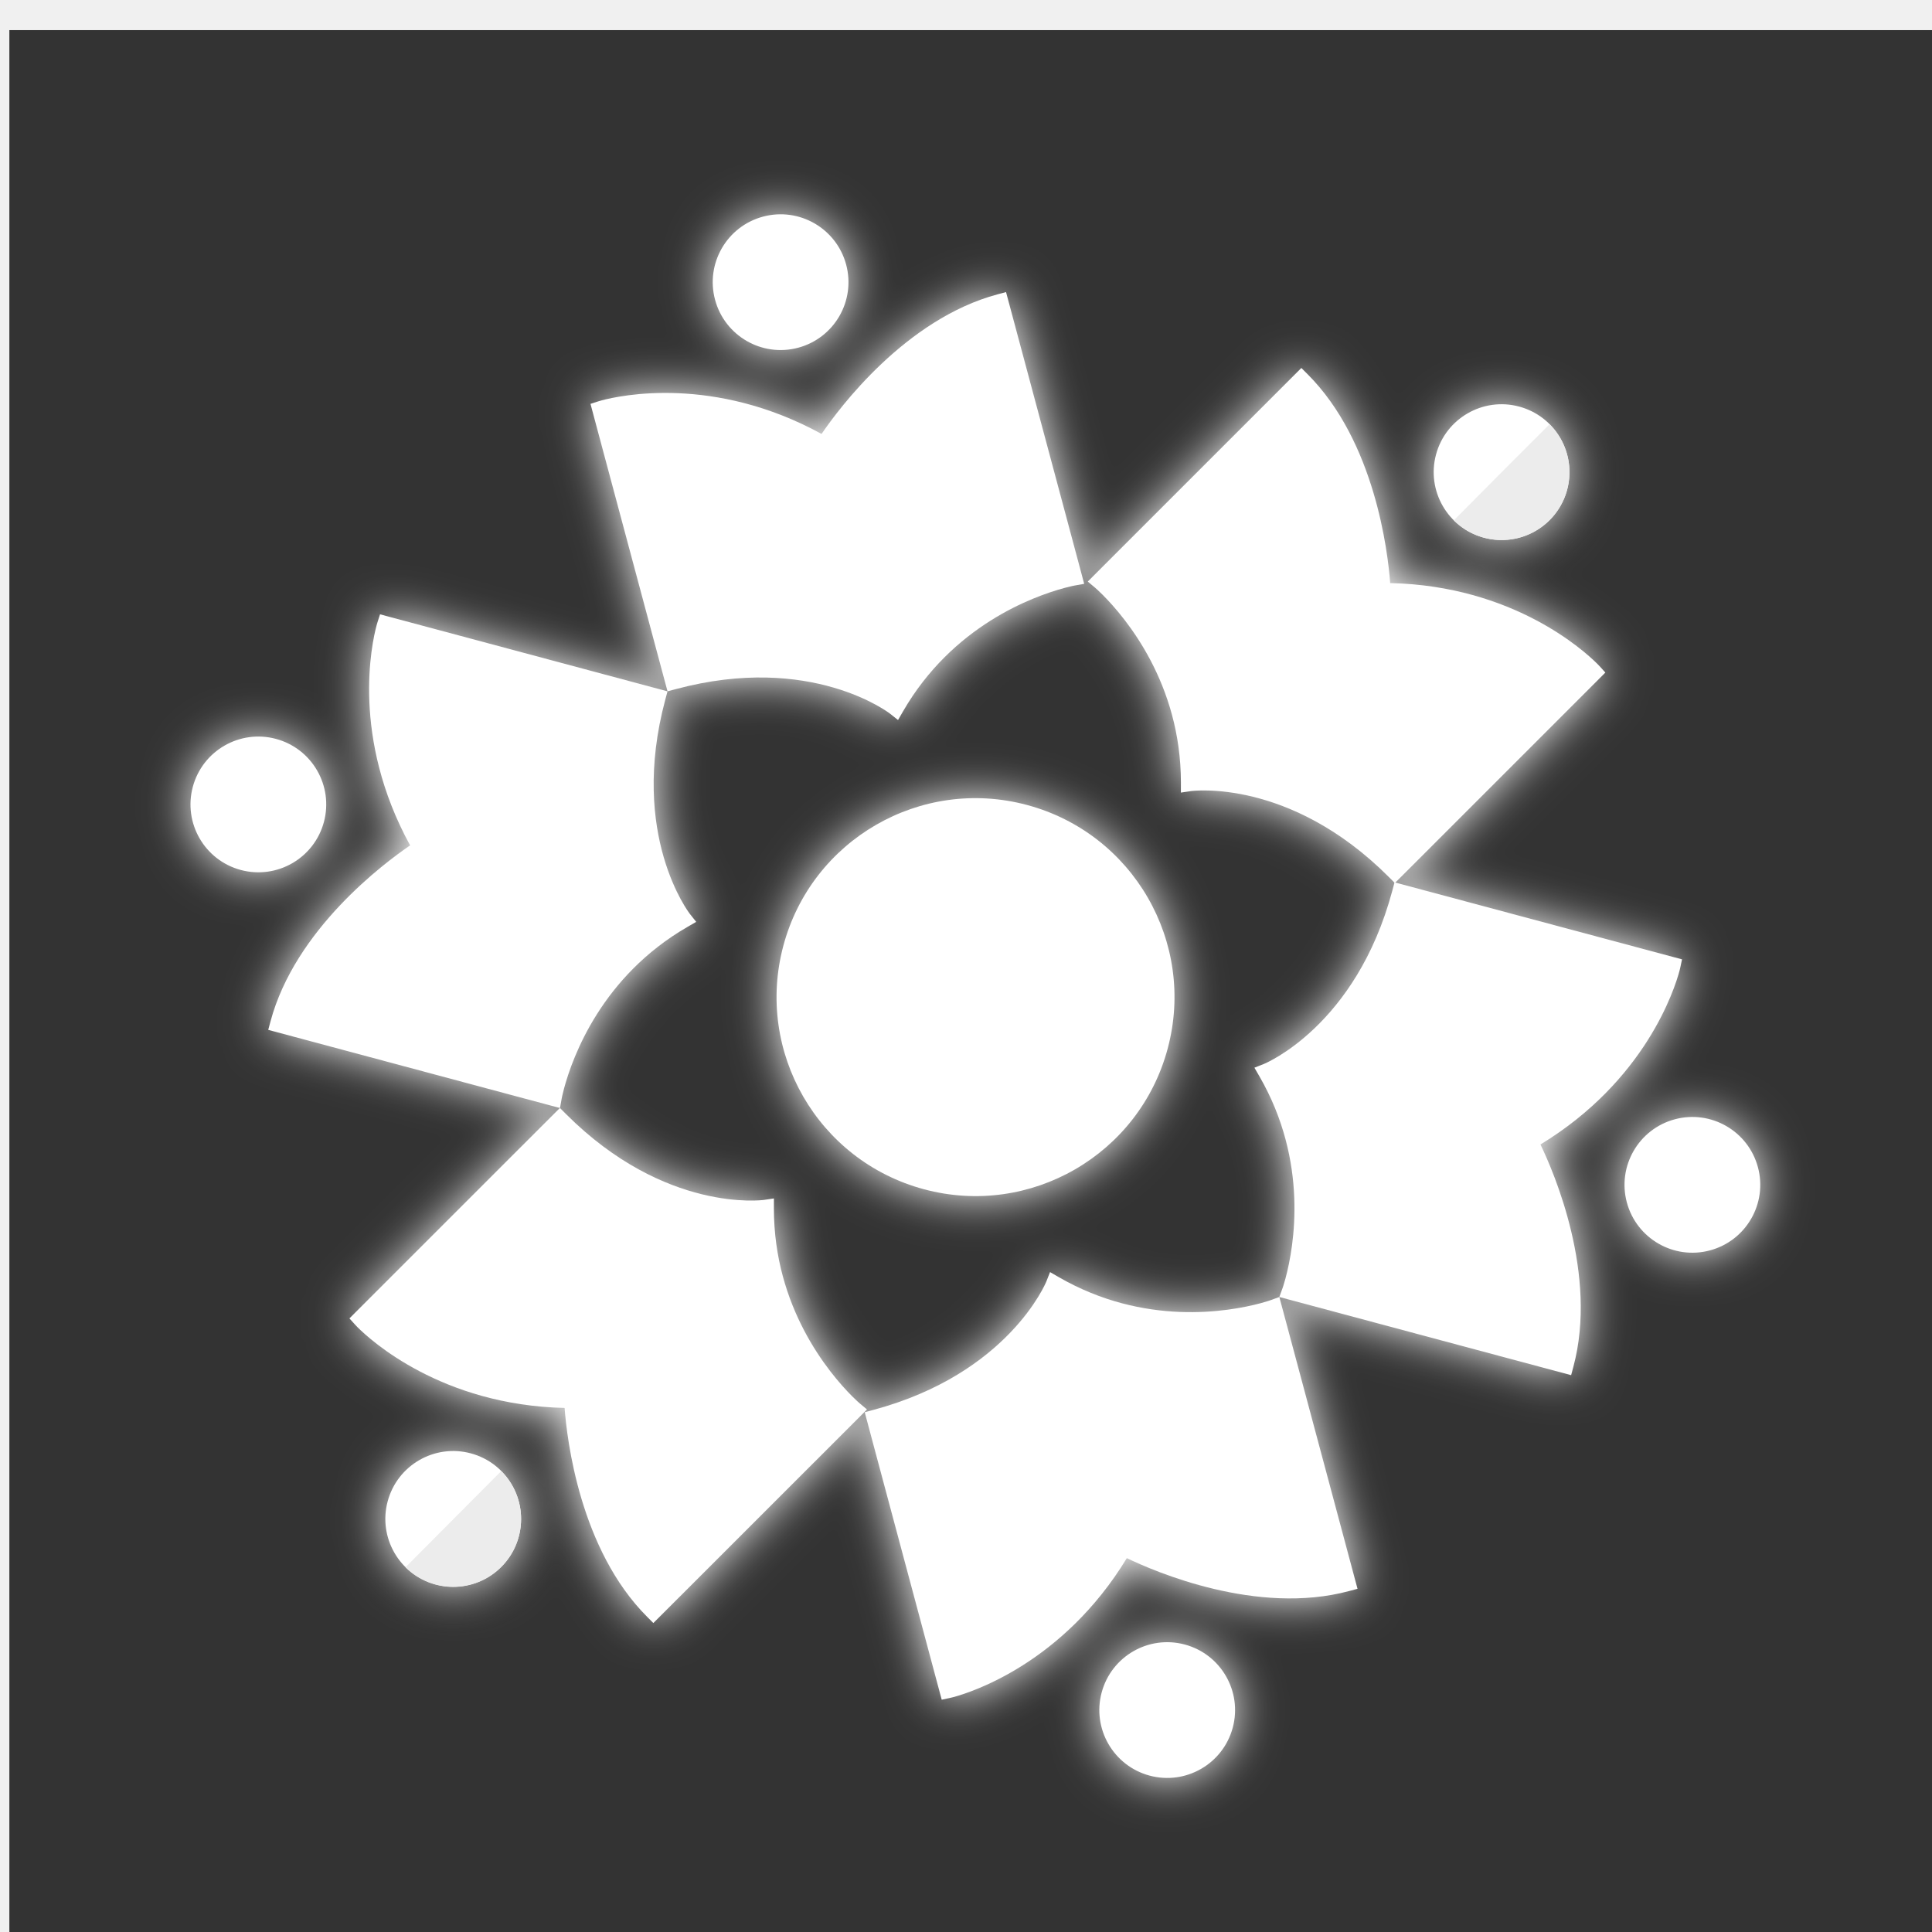
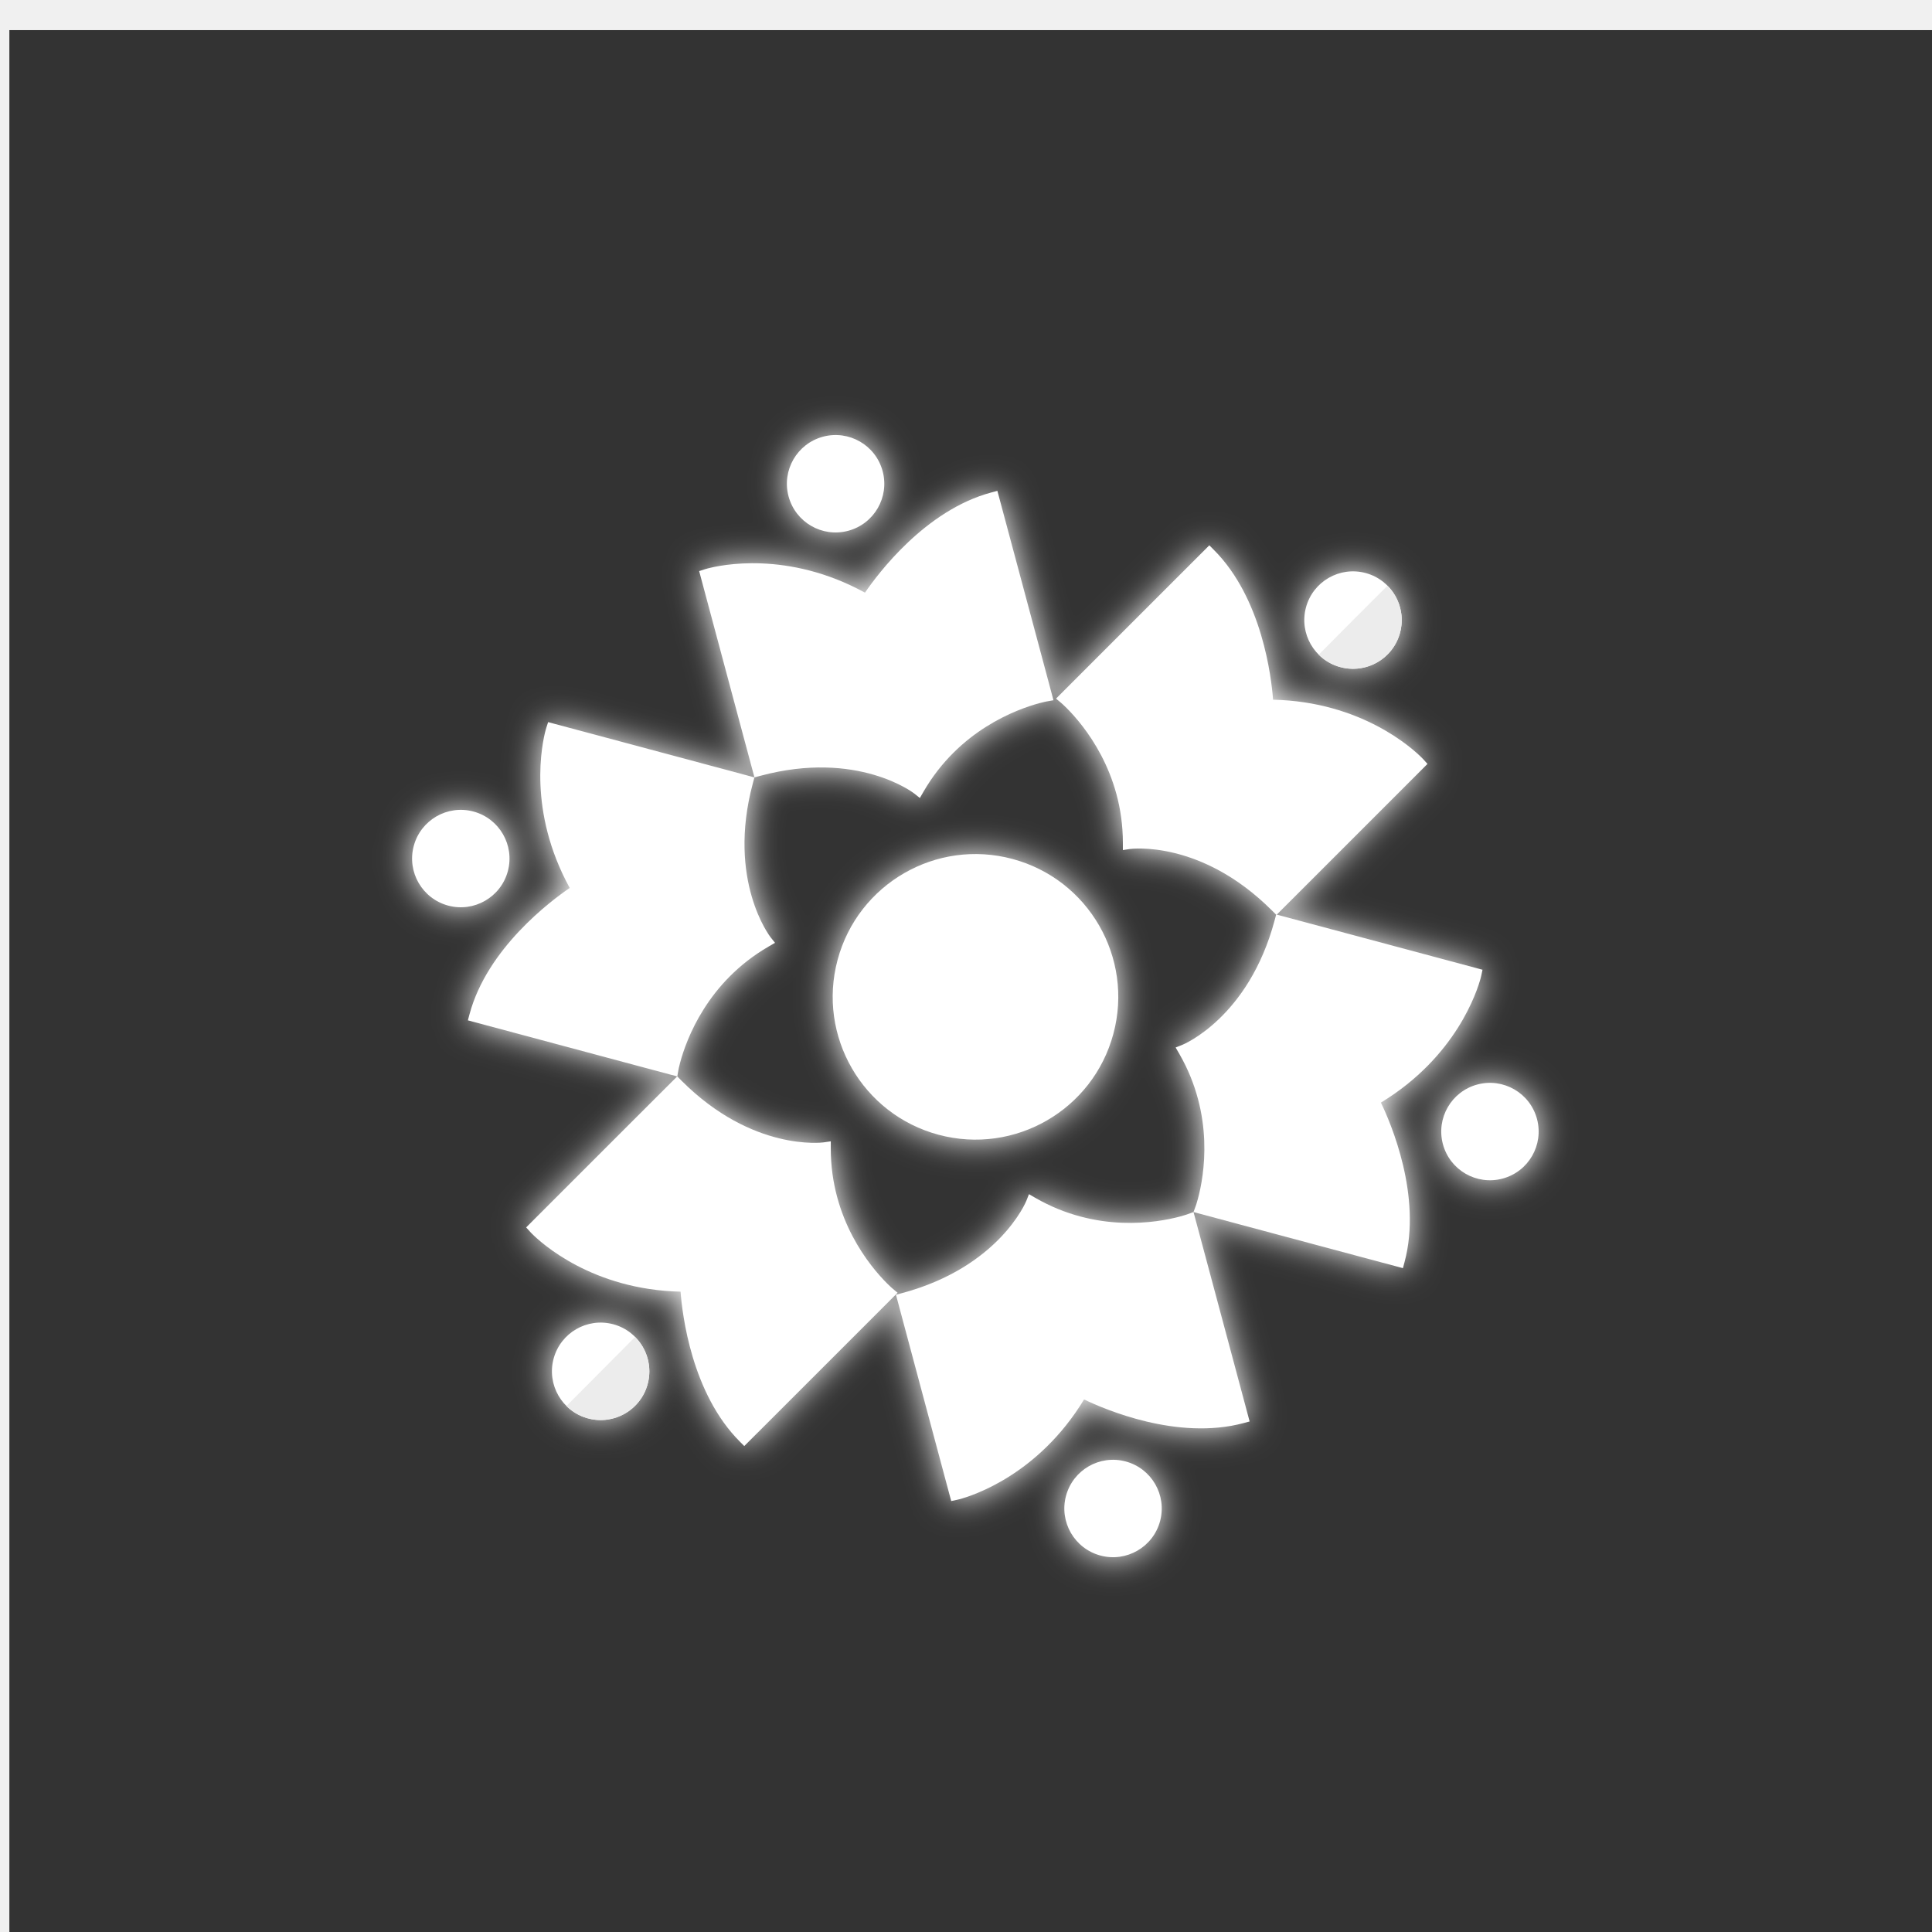
<svg xmlns="http://www.w3.org/2000/svg" width="42.333mm" height="42.333mm" viewBox="0 0 150 150" id="svg4759" version="1.1">
  <defs id="defs4761">
    <filter style="color-interpolation-filters:sRGB" id="filter1324" x="-0.036" width="1.072" y="-0.036" height="1.072">
      <feGaussianBlur stdDeviation="2.067" id="feGaussianBlur1326" />
    </filter>
  </defs>
  <g id="layer1" transform="translate(-254.3007,-943.6934)">
    <g id="g17844" transform="matrix(0.3293834,0,0,0.3293834,287.5788,976.5892)" />
    <g id="g17846" transform="matrix(0.3293834,0,0,0.3293834,287.5788,976.5892)" />
    <g id="g17848" transform="matrix(0.3293834,0,0,0.3293834,287.5788,976.5892)" />
    <g id="g17850" transform="matrix(0.3293834,0,0,0.3293834,287.5788,976.5892)" />
    <g id="g17852" transform="matrix(0.3293834,0,0,0.3293834,287.5788,976.5892)" />
    <g id="g17854" transform="matrix(0.3293834,0,0,0.3293834,287.5788,976.5892)" />
    <g id="g17856" transform="matrix(0.3293834,0,0,0.3293834,287.5788,976.5892)" />
    <g id="g17858" transform="matrix(0.3293834,0,0,0.3293834,287.5788,976.5892)" />
    <g id="g17860" transform="matrix(0.3293834,0,0,0.3293834,287.5788,976.5892)" />
    <g id="g17862" transform="matrix(0.3293834,0,0,0.3293834,287.5788,976.5892)" />
    <g id="g17864" transform="matrix(0.3293834,0,0,0.3293834,287.5788,976.5892)" />
    <g id="g17866" transform="matrix(0.3293834,0,0,0.3293834,287.5788,976.5892)" />
    <g id="g17868" transform="matrix(0.3293834,0,0,0.3293834,287.5788,976.5892)" />
    <g id="g17870" transform="matrix(0.3293834,0,0,0.3293834,287.5788,976.5892)" />
    <g id="g17872" transform="matrix(0.3293834,0,0,0.3293834,287.5788,976.5892)" />
-     <g id="g1361">
+     <g id="g234">
      <rect ry="0" rx="0" style="opacity:1;fill:#333333;fill-opacity:1;stroke:none;stroke-width:6.791;stroke-linecap:round;stroke-linejoin:round;stroke-miterlimit:4;stroke-dasharray:none;stroke-dashoffset:0;stroke-opacity:1" id="rect5453" width="150" height="150" x="255.028" y="946.032" />
-       <g style="filter:url(#filter1324)" id="g505" transform="matrix(0.8826404,0,0,0.8826404,231.0419,89.96202)">
-         <path id="path475" d="m 167.563,1026.409 -0.484,-0.539 c 0,0 -0.074,-0.08 -0.217,-0.223 -1.163,-1.162 -7.411,-6.867 -18.225,-7.11 -0.207,-2.747 -1.339,-12.447 -7.273,-18.38 l -0.541,-0.542 -18.2,18.199 -0.588,0.59 0.638,0.534 c 0.003,0 0.253,0.215 0.661,0.62 2.073,2.073 6.895,7.833 6.893,16.521 l -0.001,0.887 0.876,-0.13 c 0.089,-0.013 8.684,-1.178 17.406,7.545 l 0.541,0.54 18,-17.999 0.512,-0.513 z" style="fill:#ffffff" />
-         <circle id="circle477" r="5.969" cy="414.126" cx="-933.397" style="fill:#ffffff" transform="rotate(-75)" />
-         <path id="path479" d="m 57.089,1083.219 0.487,0.538 c 0,0 0.072,0.081 0.214,0.226 1.163,1.162 7.411,6.865 18.225,7.11 0.205,2.748 1.337,12.448 7.267,18.38 l 0.541,0.542 18.203,-18.196 0.588,-0.592 -0.638,-0.534 c -0.001,0 -0.254,-0.213 -0.661,-0.619 -2.073,-2.074 -6.891,-7.834 -6.889,-16.522 l 0.001,-0.887 -0.876,0.13 c -0.088,0.013 -8.685,1.177 -17.405,-7.545 l -0.543,-0.544 -17.999,17.996 -0.514,0.516 z" style="fill:#ffffff" />
-         <circle id="circle481" r="5.969" cy="348.883" cx="-1046.205" style="fill:#ffffff" transform="rotate(-75)" />
-         <circle id="circle483" r="17.498" cy="381.383" cx="-989.981" style="fill:#ffffff" transform="rotate(-75)" />
-         <path id="path485" d="m 59.782,1021.283 -0.223,0.691 c 0,0 -0.034,0.102 -0.086,0.298 -0.426,1.591 -2.241,9.852 2.953,19.338 -2.278,1.555 -10.111,7.386 -12.282,15.488 l -0.198,0.739 24.86,6.661 0.805,0.214 0.145,-0.818 c 0.002,-0.01 0.058,-0.33 0.206,-0.883 0.759,-2.833 3.336,-9.885 10.861,-14.231 l 0.768,-0.443 -0.552,-0.694 c -0.054,-0.067 -5.362,-6.932 -2.169,-18.847 l 0.197,-0.736 -24.584,-6.587 -0.702,-0.188 z" style="fill:#ffffff" />
-         <circle id="circle487" r="5.969" cy="316.061" cx="-989.936" style="fill:#ffffff" transform="rotate(-75)" />
-         <path id="path489" d="m 109.186,1116.759 0.711,-0.152 c 0,0 0.105,-0.023 0.304,-0.073 1.589,-0.427 9.649,-2.984 15.27,-12.229 2.482,1.197 11.449,5.064 19.552,2.896 l 0.74,-0.198 -6.661,-24.864 -0.215,-0.804 -0.781,0.284 c -0.005,0 -0.316,0.114 -0.869,0.263 -2.83,0.759 -10.23,2.051 -17.752,-2.293 l -0.768,-0.444 -0.326,0.825 c -0.03,0.084 -3.321,8.11 -15.234,11.302 l -0.743,0.198 6.586,24.589 0.187,0.699 z" style="fill:#ffffff" />
-         <circle id="circle491" r="5.969" cy="413.9" cx="-1046.193" style="fill:#ffffff" transform="rotate(-75)" />
-         <path style="fill:#ffffff" d="m 78.291,1002.774 0.691,-0.223 c 0,0 0.102,-0.034 0.298,-0.086 1.591,-0.426 9.852,-2.241 19.338,2.953 1.555,-2.278 7.386,-10.111 15.488,-12.282 l 0.739,-0.198 6.661,24.861 0.214,0.804 -0.818,0.145 c -0.005,0 -0.33,0.058 -0.883,0.206 -2.833,0.759 -9.885,3.336 -14.231,10.861 l -0.443,0.768 -0.694,-0.552 c -0.067,-0.054 -6.932,-5.362 -18.847,-2.169 l -0.736,0.197 -6.587,-24.584 -0.188,-0.702 z" id="path493" />
-         <circle transform="matrix(-0.9659258,0.258819,0.258819,0.9659258,0,0)" style="fill:#ffffff" cx="164.988" cy="982.856" r="5.969" id="circle495" />
-         <path style="fill:#ffffff" d="m 174.309,1051.633 -0.152,0.711 c 0,0 -0.023,0.105 -0.073,0.304 -0.427,1.589 -2.984,9.649 -12.229,15.27 1.197,2.482 5.065,11.449 2.896,19.552 l -0.198,0.741 -24.864,-6.661 -0.804,-0.215 0.284,-0.781 c 0.002,0 0.114,-0.316 0.262,-0.869 0.759,-2.83 2.051,-10.23 -2.293,-17.752 l -0.444,-0.768 0.825,-0.326 c 0.084,-0.03 8.11,-3.321 11.302,-15.234 l 0.198,-0.743 24.589,6.586 0.699,0.187 z" id="path497" />
-         <circle transform="matrix(-0.9659258,0.258819,0.258819,0.9659258,0,0)" style="fill:#ffffff" cx="108.068" cy="1080.31" r="5.969" id="circle499" />
-         <path transform="rotate(-45)" style="fill:#ececec" id="path501" d="m -595.317,825.351 a 5.969,5.969 0 0 1 -5.957,5.969 5.969,5.969 0 0 1 -5.98,-5.946 l 5.969,-0.023 z" />
-         <path d="m -725.639,825.256 a 5.969,5.969 0 0 1 -5.953,5.969 5.969,5.969 0 0 1 -5.984,-5.938" id="path503" style="fill:#ececec" transform="rotate(-45)" />
-       </g>
-       <g transform="matrix(0.8826404,0,0,0.8826404,231.0419,89.96202)" id="g393">
-         <path style="fill:#ffffff" d="m 167.563,1026.409 -0.484,-0.539 c 0,0 -0.074,-0.08 -0.217,-0.223 -1.163,-1.162 -7.411,-6.867 -18.225,-7.11 -0.207,-2.747 -1.339,-12.447 -7.273,-18.38 l -0.541,-0.542 -18.2,18.199 -0.588,0.59 0.638,0.534 c 0.003,0 0.253,0.215 0.661,0.62 2.073,2.073 6.895,7.833 6.893,16.521 l -0.001,0.887 0.876,-0.13 c 0.089,-0.013 8.684,-1.178 17.406,7.545 l 0.541,0.54 18,-17.999 0.512,-0.513 z" id="path3774" />
-         <circle transform="rotate(-75)" style="fill:#ffffff" cx="-933.397" cy="414.126" r="5.969" id="circle3776" />
-         <path style="fill:#ffffff" d="m 57.089,1083.219 0.487,0.538 c 0,0 0.072,0.081 0.214,0.226 1.163,1.162 7.411,6.865 18.225,7.11 0.205,2.748 1.337,12.448 7.267,18.38 l 0.541,0.542 18.203,-18.196 0.588,-0.592 -0.638,-0.534 c -0.001,0 -0.254,-0.213 -0.661,-0.619 -2.073,-2.074 -6.891,-7.834 -6.889,-16.522 l 0.001,-0.887 -0.876,0.13 c -0.088,0.013 -8.685,1.177 -17.405,-7.545 l -0.543,-0.544 -17.999,17.996 -0.514,0.516 z" id="path3786" />
-         <circle transform="rotate(-75)" style="fill:#ffffff" cx="-1046.205" cy="348.883" r="5.969" id="circle3788" />
-         <circle transform="rotate(-75)" style="fill:#ffffff" cx="-989.981" cy="381.383" r="17.498" id="circle3790" />
-         <path style="fill:#ffffff" d="m 59.782,1021.283 -0.223,0.691 c 0,0 -0.034,0.102 -0.086,0.298 -0.426,1.591 -2.241,9.852 2.953,19.338 -2.278,1.555 -10.111,7.386 -12.282,15.488 l -0.198,0.739 24.86,6.661 0.805,0.214 0.145,-0.818 c 0.002,-0.01 0.058,-0.33 0.206,-0.883 0.759,-2.833 3.336,-9.885 10.861,-14.231 l 0.768,-0.443 -0.552,-0.694 c -0.054,-0.067 -5.362,-6.932 -2.169,-18.847 l 0.197,-0.736 -24.584,-6.587 -0.702,-0.188 z" id="path3766" />
-         <circle transform="rotate(-75)" style="fill:#ffffff" cx="-989.936" cy="316.061" r="5.969" id="circle3768" />
-         <path style="fill:#ffffff" d="m 109.186,1116.759 0.711,-0.152 c 0,0 0.105,-0.023 0.304,-0.073 1.589,-0.427 9.649,-2.984 15.27,-12.229 2.482,1.197 11.449,5.064 19.552,2.896 l 0.74,-0.198 -6.661,-24.864 -0.215,-0.804 -0.781,0.284 c -0.005,0 -0.316,0.114 -0.869,0.263 -2.83,0.759 -10.23,2.051 -17.752,-2.293 l -0.768,-0.444 -0.326,0.825 c -0.03,0.084 -3.321,8.11 -15.234,11.302 l -0.743,0.198 6.586,24.589 0.187,0.699 z" id="path3782" />
-         <circle transform="rotate(-75)" style="fill:#ffffff" cx="-1046.193" cy="413.9" r="5.969" id="circle3784" />
-         <path id="path3955" d="m 78.291,1002.774 0.691,-0.223 c 0,0 0.102,-0.034 0.298,-0.086 1.591,-0.426 9.852,-2.241 19.338,2.953 1.555,-2.278 7.386,-10.111 15.488,-12.282 l 0.739,-0.198 6.661,24.861 0.214,0.804 -0.818,0.145 c -0.005,0 -0.33,0.058 -0.883,0.206 -2.833,0.759 -9.885,3.336 -14.231,10.861 l -0.443,0.768 -0.694,-0.552 c -0.067,-0.054 -6.932,-5.362 -18.847,-2.169 l -0.736,0.197 -6.587,-24.584 -0.188,-0.702 z" style="fill:#ffffff" />
-         <circle id="circle3957" r="5.969" cy="982.856" cx="164.988" style="fill:#ffffff" transform="matrix(-0.9659258,0.258819,0.258819,0.9659258,0,0)" />
-         <path id="path3961" d="m 174.309,1051.633 -0.152,0.711 c 0,0 -0.023,0.105 -0.073,0.304 -0.427,1.589 -2.984,9.649 -12.229,15.27 1.197,2.482 5.065,11.449 2.896,19.552 l -0.198,0.741 -24.864,-6.661 -0.804,-0.215 0.284,-0.781 c 0.002,0 0.114,-0.316 0.262,-0.869 0.759,-2.83 2.051,-10.23 -2.293,-17.752 l -0.444,-0.768 0.825,-0.326 c 0.084,-0.03 8.11,-3.321 11.302,-15.234 l 0.198,-0.743 24.589,6.586 0.699,0.187 z" style="fill:#ffffff" />
-         <circle id="circle3963" r="5.969" cy="1080.31" cx="108.068" style="fill:#ffffff" transform="matrix(-0.9659258,0.258819,0.258819,0.9659258,0,0)" />
-         <path d="m -595.317,825.351 a 5.969,5.969 0 0 1 -5.957,5.969 5.969,5.969 0 0 1 -5.98,-5.946 l 5.969,-0.023 z" id="circle4225" style="fill:#ececec" transform="rotate(-45)" />
-         <path transform="rotate(-45)" style="fill:#ececec" id="path4232" d="m -725.639,825.256 a 5.969,5.969 0 0 1 -5.953,5.969 5.969,5.969 0 0 1 -5.984,-5.938" />
+       <g transform="matrix(0.7176605,0,0,0.7176605,93.18003,288.2778)" id="g198">
+         <g transform="matrix(0.8826404,0,0,0.8826404,231.0419,89.96202)" id="g505" style="filter:url(#filter1324)">
+           <path style="fill:#ffffff" d="m 167.563,1026.409 -0.484,-0.539 c 0,0 -0.074,-0.08 -0.217,-0.223 -1.163,-1.162 -7.411,-6.867 -18.225,-7.11 -0.207,-2.747 -1.339,-12.447 -7.273,-18.38 l -0.541,-0.542 -18.2,18.199 -0.588,0.59 0.638,0.534 c 0.003,0 0.253,0.215 0.661,0.62 2.073,2.073 6.895,7.833 6.893,16.521 l -0.001,0.887 0.876,-0.13 c 0.089,-0.013 8.684,-1.178 17.406,7.545 l 0.541,0.54 18,-17.999 0.512,-0.513 z" id="path475" />
+           <circle transform="rotate(-75)" style="fill:#ffffff" cx="-933.397" cy="414.126" r="5.969" id="circle477" />
+           <path style="fill:#ffffff" d="m 57.089,1083.219 0.487,0.538 c 0,0 0.072,0.081 0.214,0.226 1.163,1.162 7.411,6.865 18.225,7.11 0.205,2.748 1.337,12.448 7.267,18.38 l 0.541,0.542 18.203,-18.196 0.588,-0.592 -0.638,-0.534 c -0.001,0 -0.254,-0.213 -0.661,-0.619 -2.073,-2.074 -6.891,-7.834 -6.889,-16.522 l 0.001,-0.887 -0.876,0.13 c -0.088,0.013 -8.685,1.177 -17.405,-7.545 l -0.543,-0.544 -17.999,17.996 -0.514,0.516 z" id="path479" />
+           <circle transform="rotate(-75)" style="fill:#ffffff" cx="-1046.205" cy="348.883" r="5.969" id="circle481" />
+           <circle transform="rotate(-75)" style="fill:#ffffff" cx="-989.981" cy="381.383" r="17.498" id="circle483" />
+           <path style="fill:#ffffff" d="m 59.782,1021.283 -0.223,0.691 c 0,0 -0.034,0.102 -0.086,0.298 -0.426,1.591 -2.241,9.852 2.953,19.338 -2.278,1.555 -10.111,7.386 -12.282,15.488 l -0.198,0.739 24.86,6.661 0.805,0.214 0.145,-0.818 c 0.002,-0.01 0.058,-0.33 0.206,-0.883 0.759,-2.833 3.336,-9.885 10.861,-14.231 l 0.768,-0.443 -0.552,-0.694 c -0.054,-0.067 -5.362,-6.932 -2.169,-18.847 l 0.197,-0.736 -24.584,-6.587 -0.702,-0.188 z" id="path485" />
+           <circle transform="rotate(-75)" style="fill:#ffffff" cx="-989.936" cy="316.061" r="5.969" id="circle487" />
+           <path style="fill:#ffffff" d="m 109.186,1116.759 0.711,-0.152 c 0,0 0.105,-0.023 0.304,-0.073 1.589,-0.427 9.649,-2.984 15.27,-12.229 2.482,1.197 11.449,5.064 19.552,2.896 l 0.74,-0.198 -6.661,-24.864 -0.215,-0.804 -0.781,0.284 c -0.005,0 -0.316,0.114 -0.869,0.263 -2.83,0.759 -10.23,2.051 -17.752,-2.293 l -0.768,-0.444 -0.326,0.825 c -0.03,0.084 -3.321,8.11 -15.234,11.302 l -0.743,0.198 6.586,24.589 0.187,0.699 z" id="path489" />
+           <circle transform="rotate(-75)" style="fill:#ffffff" cx="-1046.193" cy="413.9" r="5.969" id="circle491" />
+           <path id="path493" d="m 78.291,1002.774 0.691,-0.223 c 0,0 0.102,-0.034 0.298,-0.086 1.591,-0.426 9.852,-2.241 19.338,2.953 1.555,-2.278 7.386,-10.111 15.488,-12.282 l 0.739,-0.198 6.661,24.861 0.214,0.804 -0.818,0.145 c -0.005,0 -0.33,0.058 -0.883,0.206 -2.833,0.759 -9.885,3.336 -14.231,10.861 l -0.443,0.768 -0.694,-0.552 c -0.067,-0.054 -6.932,-5.362 -18.847,-2.169 l -0.736,0.197 -6.587,-24.584 -0.188,-0.702 z" style="fill:#ffffff" />
+           <circle id="circle495" r="5.969" cy="982.856" cx="164.988" style="fill:#ffffff" transform="matrix(-0.9659258,0.258819,0.258819,0.9659258,0,0)" />
+           <path id="path497" d="m 174.309,1051.633 -0.152,0.711 c 0,0 -0.023,0.105 -0.073,0.304 -0.427,1.589 -2.984,9.649 -12.229,15.27 1.197,2.482 5.065,11.449 2.896,19.552 l -0.198,0.741 -24.864,-6.661 -0.804,-0.215 0.284,-0.781 c 0.002,0 0.114,-0.316 0.262,-0.869 0.759,-2.83 2.051,-10.23 -2.293,-17.752 l -0.444,-0.768 0.825,-0.326 c 0.084,-0.03 8.11,-3.321 11.302,-15.234 l 0.198,-0.743 24.589,6.586 0.699,0.187 z" style="fill:#ffffff" />
+           <circle id="circle499" r="5.969" cy="1080.31" cx="108.068" style="fill:#ffffff" transform="matrix(-0.9659258,0.258819,0.258819,0.9659258,0,0)" />
+           <path d="m -595.317,825.351 a 5.969,5.969 0 0 1 -5.957,5.969 5.969,5.969 0 0 1 -5.98,-5.946 l 5.969,-0.023 z" id="path501" style="fill:#ececec" transform="rotate(-45)" />
+           <path transform="rotate(-45)" style="fill:#ececec" id="path503" d="m -725.639,825.256 a 5.969,5.969 0 0 1 -5.953,5.969 5.969,5.969 0 0 1 -5.984,-5.938" />
+         </g>
+         <g id="g393" transform="matrix(0.8826404,0,0,0.8826404,231.0419,89.96202)">
+           <path id="path3774" d="m 167.563,1026.409 -0.484,-0.539 c 0,0 -0.074,-0.08 -0.217,-0.223 -1.163,-1.162 -7.411,-6.867 -18.225,-7.11 -0.207,-2.747 -1.339,-12.447 -7.273,-18.38 l -0.541,-0.542 -18.2,18.199 -0.588,0.59 0.638,0.534 c 0.003,0 0.253,0.215 0.661,0.62 2.073,2.073 6.895,7.833 6.893,16.521 l -0.001,0.887 0.876,-0.13 c 0.089,-0.013 8.684,-1.178 17.406,7.545 l 0.541,0.54 18,-17.999 0.512,-0.513 z" style="fill:#ffffff" />
+           <circle id="circle3776" r="5.969" cy="414.126" cx="-933.397" style="fill:#ffffff" transform="rotate(-75)" />
+           <path id="path3786" d="m 57.089,1083.219 0.487,0.538 c 0,0 0.072,0.081 0.214,0.226 1.163,1.162 7.411,6.865 18.225,7.11 0.205,2.748 1.337,12.448 7.267,18.38 l 0.541,0.542 18.203,-18.196 0.588,-0.592 -0.638,-0.534 c -0.001,0 -0.254,-0.213 -0.661,-0.619 -2.073,-2.074 -6.891,-7.834 -6.889,-16.522 l 0.001,-0.887 -0.876,0.13 c -0.088,0.013 -8.685,1.177 -17.405,-7.545 l -0.543,-0.544 -17.999,17.996 -0.514,0.516 z" style="fill:#ffffff" />
+           <circle id="circle3788" r="5.969" cy="348.883" cx="-1046.205" style="fill:#ffffff" transform="rotate(-75)" />
+           <circle id="circle3790" r="17.498" cy="381.383" cx="-989.981" style="fill:#ffffff" transform="rotate(-75)" />
+           <path id="path3766" d="m 59.782,1021.283 -0.223,0.691 c 0,0 -0.034,0.102 -0.086,0.298 -0.426,1.591 -2.241,9.852 2.953,19.338 -2.278,1.555 -10.111,7.386 -12.282,15.488 l -0.198,0.739 24.86,6.661 0.805,0.214 0.145,-0.818 c 0.002,-0.01 0.058,-0.33 0.206,-0.883 0.759,-2.833 3.336,-9.885 10.861,-14.231 l 0.768,-0.443 -0.552,-0.694 c -0.054,-0.067 -5.362,-6.932 -2.169,-18.847 l 0.197,-0.736 -24.584,-6.587 -0.702,-0.188 z" style="fill:#ffffff" />
+           <circle id="circle3768" r="5.969" cy="316.061" cx="-989.936" style="fill:#ffffff" transform="rotate(-75)" />
+           <path id="path3782" d="m 109.186,1116.759 0.711,-0.152 c 0,0 0.105,-0.023 0.304,-0.073 1.589,-0.427 9.649,-2.984 15.27,-12.229 2.482,1.197 11.449,5.064 19.552,2.896 l 0.74,-0.198 -6.661,-24.864 -0.215,-0.804 -0.781,0.284 c -0.005,0 -0.316,0.114 -0.869,0.263 -2.83,0.759 -10.23,2.051 -17.752,-2.293 l -0.768,-0.444 -0.326,0.825 c -0.03,0.084 -3.321,8.11 -15.234,11.302 l -0.743,0.198 6.586,24.589 0.187,0.699 z" style="fill:#ffffff" />
+           <circle id="circle3784" r="5.969" cy="413.9" cx="-1046.193" style="fill:#ffffff" transform="rotate(-75)" />
+           <path style="fill:#ffffff" d="m 78.291,1002.774 0.691,-0.223 c 0,0 0.102,-0.034 0.298,-0.086 1.591,-0.426 9.852,-2.241 19.338,2.953 1.555,-2.278 7.386,-10.111 15.488,-12.282 l 0.739,-0.198 6.661,24.861 0.214,0.804 -0.818,0.145 c -0.005,0 -0.33,0.058 -0.883,0.206 -2.833,0.759 -9.885,3.336 -14.231,10.861 l -0.443,0.768 -0.694,-0.552 c -0.067,-0.054 -6.932,-5.362 -18.847,-2.169 l -0.736,0.197 -6.587,-24.584 -0.188,-0.702 z" id="path3955" />
+           <circle transform="matrix(-0.9659258,0.258819,0.258819,0.9659258,0,0)" style="fill:#ffffff" cx="164.988" cy="982.856" r="5.969" id="circle3957" />
+           <path style="fill:#ffffff" d="m 174.309,1051.633 -0.152,0.711 c 0,0 -0.023,0.105 -0.073,0.304 -0.427,1.589 -2.984,9.649 -12.229,15.27 1.197,2.482 5.065,11.449 2.896,19.552 l -0.198,0.741 -24.864,-6.661 -0.804,-0.215 0.284,-0.781 c 0.002,0 0.114,-0.316 0.262,-0.869 0.759,-2.83 2.051,-10.23 -2.293,-17.752 l -0.444,-0.768 0.825,-0.326 c 0.084,-0.03 8.11,-3.321 11.302,-15.234 l 0.198,-0.743 24.589,6.586 0.699,0.187 z" id="path3961" />
+           <circle transform="matrix(-0.9659258,0.258819,0.258819,0.9659258,0,0)" style="fill:#ffffff" cx="108.068" cy="1080.31" r="5.969" id="circle3963" />
+           <path transform="rotate(-45)" style="fill:#ececec" id="circle4225" d="m -595.317,825.351 a 5.969,5.969 0 0 1 -5.957,5.969 5.969,5.969 0 0 1 -5.98,-5.946 l 5.969,-0.023 z" />
+           <path d="m -725.639,825.256 a 5.969,5.969 0 0 1 -5.953,5.969 5.969,5.969 0 0 1 -5.984,-5.938" id="path4232" style="fill:#ececec" transform="rotate(-45)" />
+         </g>
      </g>
    </g>
  </g>
</svg>
